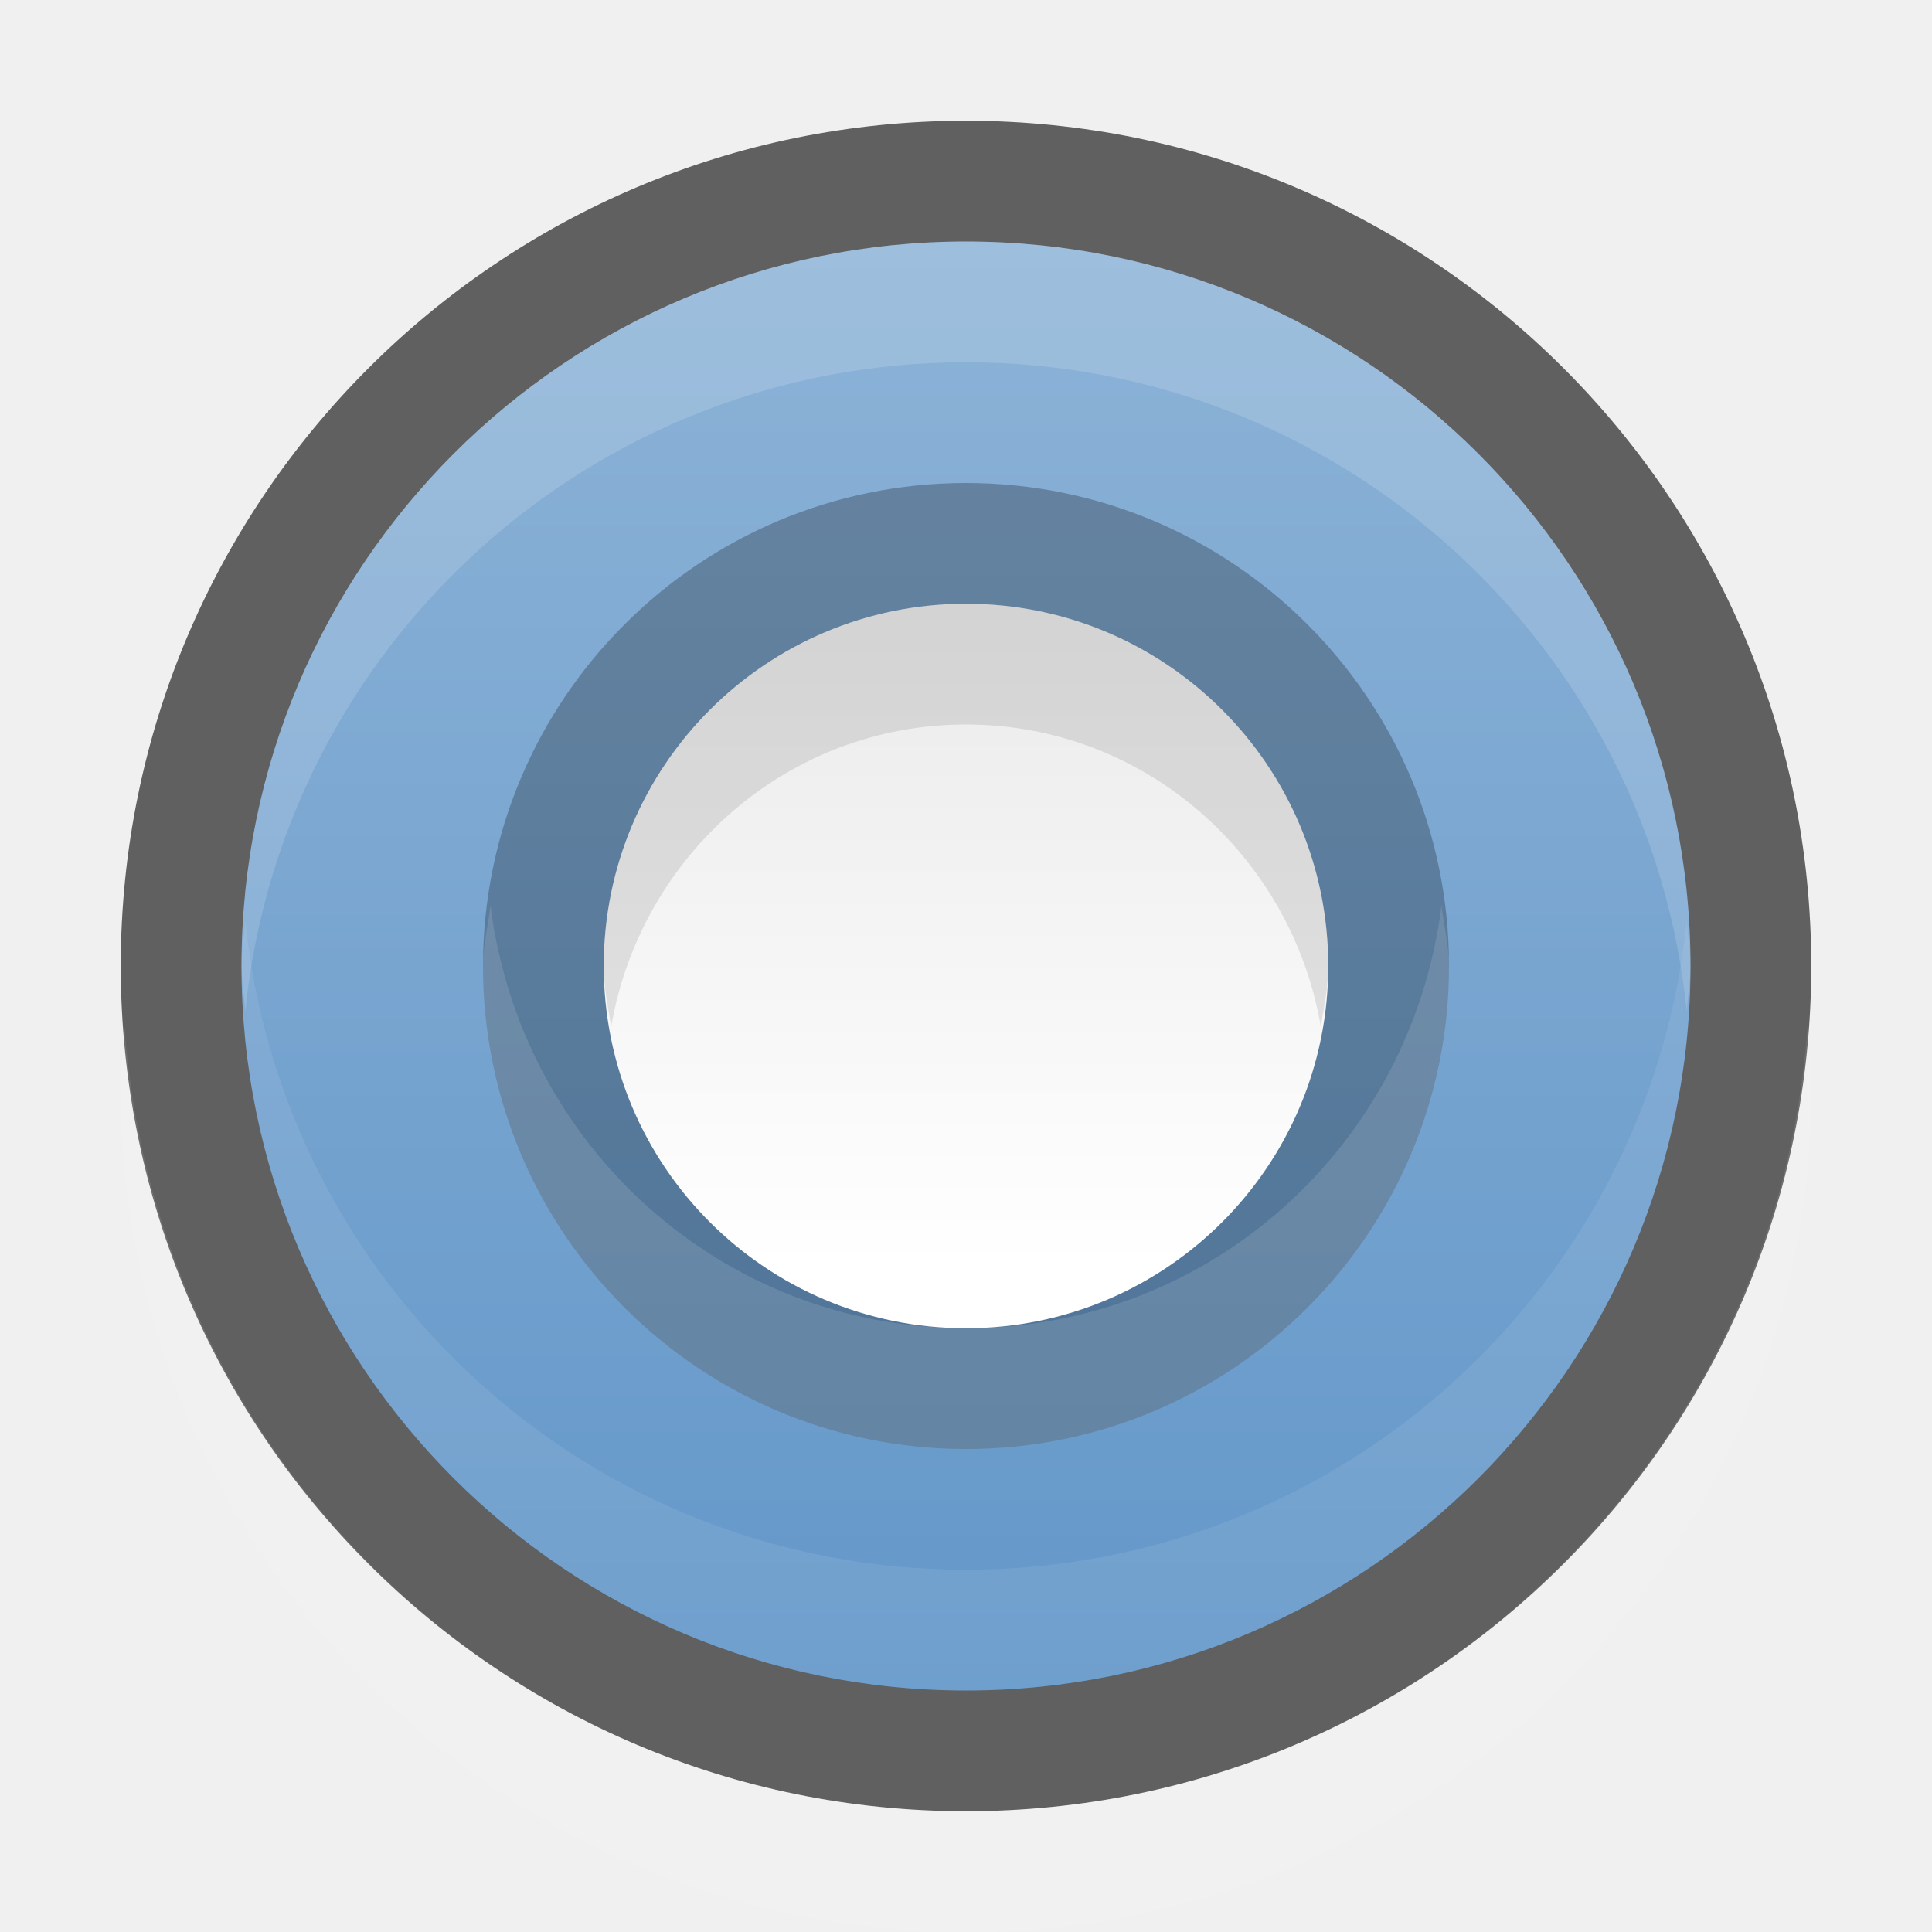
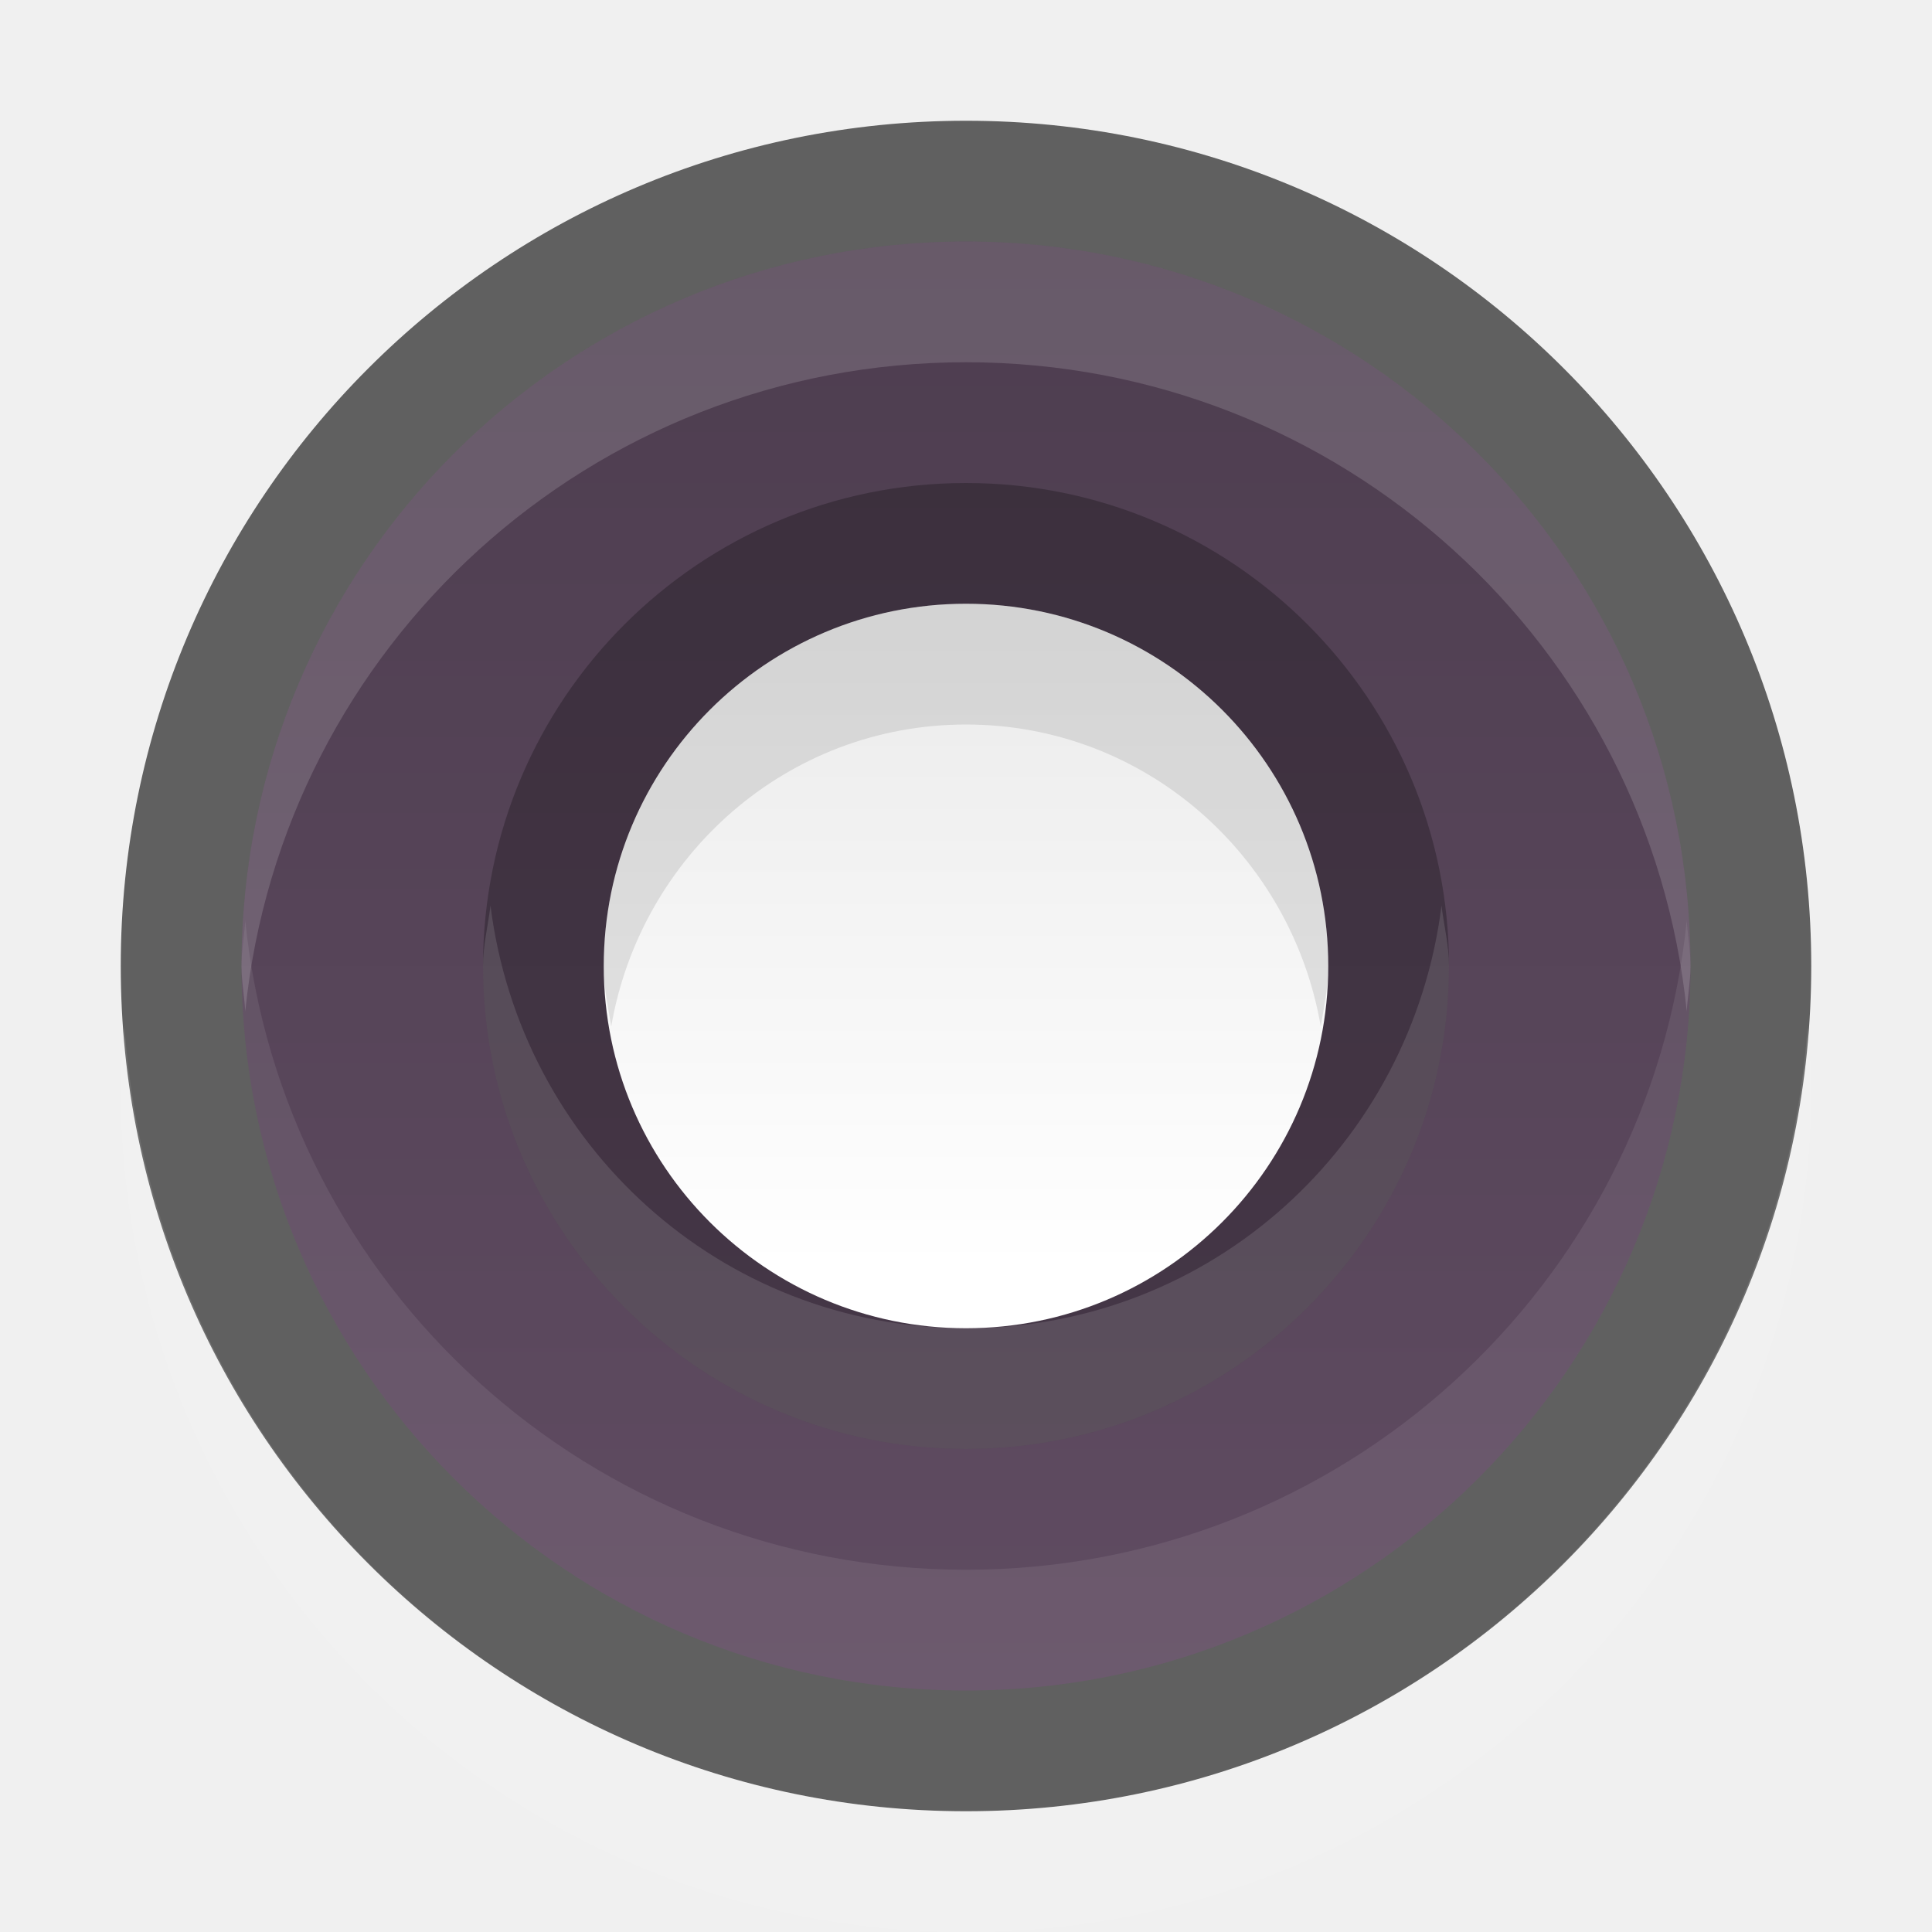
<svg xmlns="http://www.w3.org/2000/svg" xmlns:xlink="http://www.w3.org/1999/xlink" width="16" height="16" id="svg11300" version="1.0" style="display:inline;enable-background:new">
  <defs id="defs3">
    <linearGradient id="linearGradient4246">
-       <stop style="stop-color:#6397c9;stop-opacity:1;" offset="0" id="stop4248" />
-       <stop style="stop-color:#8db3d7;stop-opacity:1;" offset="1" id="stop4250" />
+       <stop style="stop-color:#604c62;stop-opacity:1;" offset="0" id="stop4248" />
+       <stop style="stop-color:#4d3d4f;stop-opacity:1;" offset="1" id="stop4250" />
    </linearGradient>
    <linearGradient id="linearGradient3771">
      <stop style="stop-color:#ffffff;stop-opacity:1;" offset="0" id="stop3773" />
      <stop style="stop-color:#eaeaea;stop-opacity:1;" offset="1" id="stop3775" />
    </linearGradient>
    <linearGradient xlink:href="#linearGradient3771" id="linearGradient4044" x1="17.333" y1="13.833" x2="17.333" y2="1" gradientUnits="userSpaceOnUse" />
    <linearGradient xlink:href="#linearGradient4246" id="linearGradient4252" x1="17.333" y1="15" x2="17.333" y2="1" gradientUnits="userSpaceOnUse" />
    <linearGradient xlink:href="#linearGradient3771" id="linearGradient4357" gradientUnits="userSpaceOnUse" x1="17.333" y1="13.833" x2="17.333" y2="1" />
    <linearGradient xlink:href="#linearGradient3771" id="linearGradient4359" gradientUnits="userSpaceOnUse" x1="17.333" y1="13.833" x2="17.333" y2="1" gradientTransform="matrix(0.428571,0,0,0.428571,4.571432,4.57143)" />
  </defs>
  <g style="display:inline" id="layer1" transform="translate(0,-284)">
    <path style="opacity:0.6;fill:#000000;fill-opacity:1;stroke:none" id="path4034" d="M 15,8 A 7,7 0 1 1 1,8 7,7 0 1 1 15,8 z" transform="translate(0,284)" />
    <path style="opacity:0.3;fill:#ffffff;fill-opacity:0.298;stroke:none" d="M 1.031 8.5 C 1.02 8.665 1 8.832 1 9 C 1 12.866 4.134 16 8 16 C 11.866 16 15 12.866 15 9 C 15 8.832 14.98 8.665 14.969 8.5 C 14.712 12.132 11.698 15 8 15 C 4.302 15 1.288 12.132 1.031 8.5 z " transform="translate(0,284)" id="path4087" />
    <path style="fill:url(#linearGradient4252);fill-opacity:1;stroke:none" id="path4236" d="M 15,8 A 7,7 0 1 1 1,8 7,7 0 1 1 15,8 z" transform="matrix(0.8571429,0,0,0.8571429,1.142857,285.1429)" />
    <path style="opacity:0.15;fill:#ffffff;fill-opacity:1;stroke:none" d="m 8,286 c -3.314,0 -6,2.686 -6,6 0,0.124 0.024,0.252 0.031,0.375 C 2.339,289.349 4.893,287 8,287 c 3.107,0 5.661,2.349 5.969,5.375 C 13.976,292.252 14,292.124 14,292 c 0,-3.314 -2.686,-6 -6,-6 z" id="path4046" />
    <path id="path4064" d="m 8,298 c -3.314,0 -6,-2.686 -6,-6 0,-0.124 0.024,-0.252 0.031,-0.375 C 2.339,294.651 4.893,297 8,297 c 3.107,0 5.661,-2.349 5.969,-5.375 C 13.976,291.748 14,291.876 14,292 c 0,3.314 -2.686,6 -6,6 z" style="opacity:0.08;fill:#ffffff;fill-opacity:1;stroke:none" />
    <path transform="matrix(0.5714286,0,0,0.5714286,3.428571,287.4286)" d="M 15,8 A 7,7 0 1 1 1,8 7,7 0 1 1 15,8 z" id="path4265" style="opacity:0.25;fill:#000000;fill-opacity:1;stroke:none" />
    <path transform="matrix(0.428571,0,0,0.428571,4.571432,288.5714)" d="M 15,8 A 7,7 0 1 1 1,8 7,7 0 1 1 15,8 z" id="path4036" style="fill:url(#linearGradient4044);fill-opacity:1;stroke:none" />
    <path style="opacity:0.12;fill:#ffffff;fill-opacity:1;stroke:none" d="M 4.062 7.5 C 4.042 7.665 4 7.83 4 8 C 4 10.209 5.791 12 8 12 C 10.209 12 12 10.209 12 8 C 12 7.83 11.958 7.665 11.938 7.5 C 11.69 9.472 10.039 11 8 11 C 5.961 11 4.31 9.472 4.062 7.5 z " transform="translate(0,284)" id="path4348" />
    <path style="fill:#000000;fill-opacity:1;stroke:none;opacity:0.1" d="M 8 5 C 6.343 5 5 6.343 5 8 C 5 8.175 5.034 8.333 5.062 8.5 C 5.306 7.087 6.518 6 8 6 C 9.482 6 10.694 7.087 10.938 8.5 C 10.966 8.333 11 8.175 11 8 C 11 6.343 9.657 5 8 5 z " transform="translate(0,284)" id="path4353" />
  </g>
</svg>
